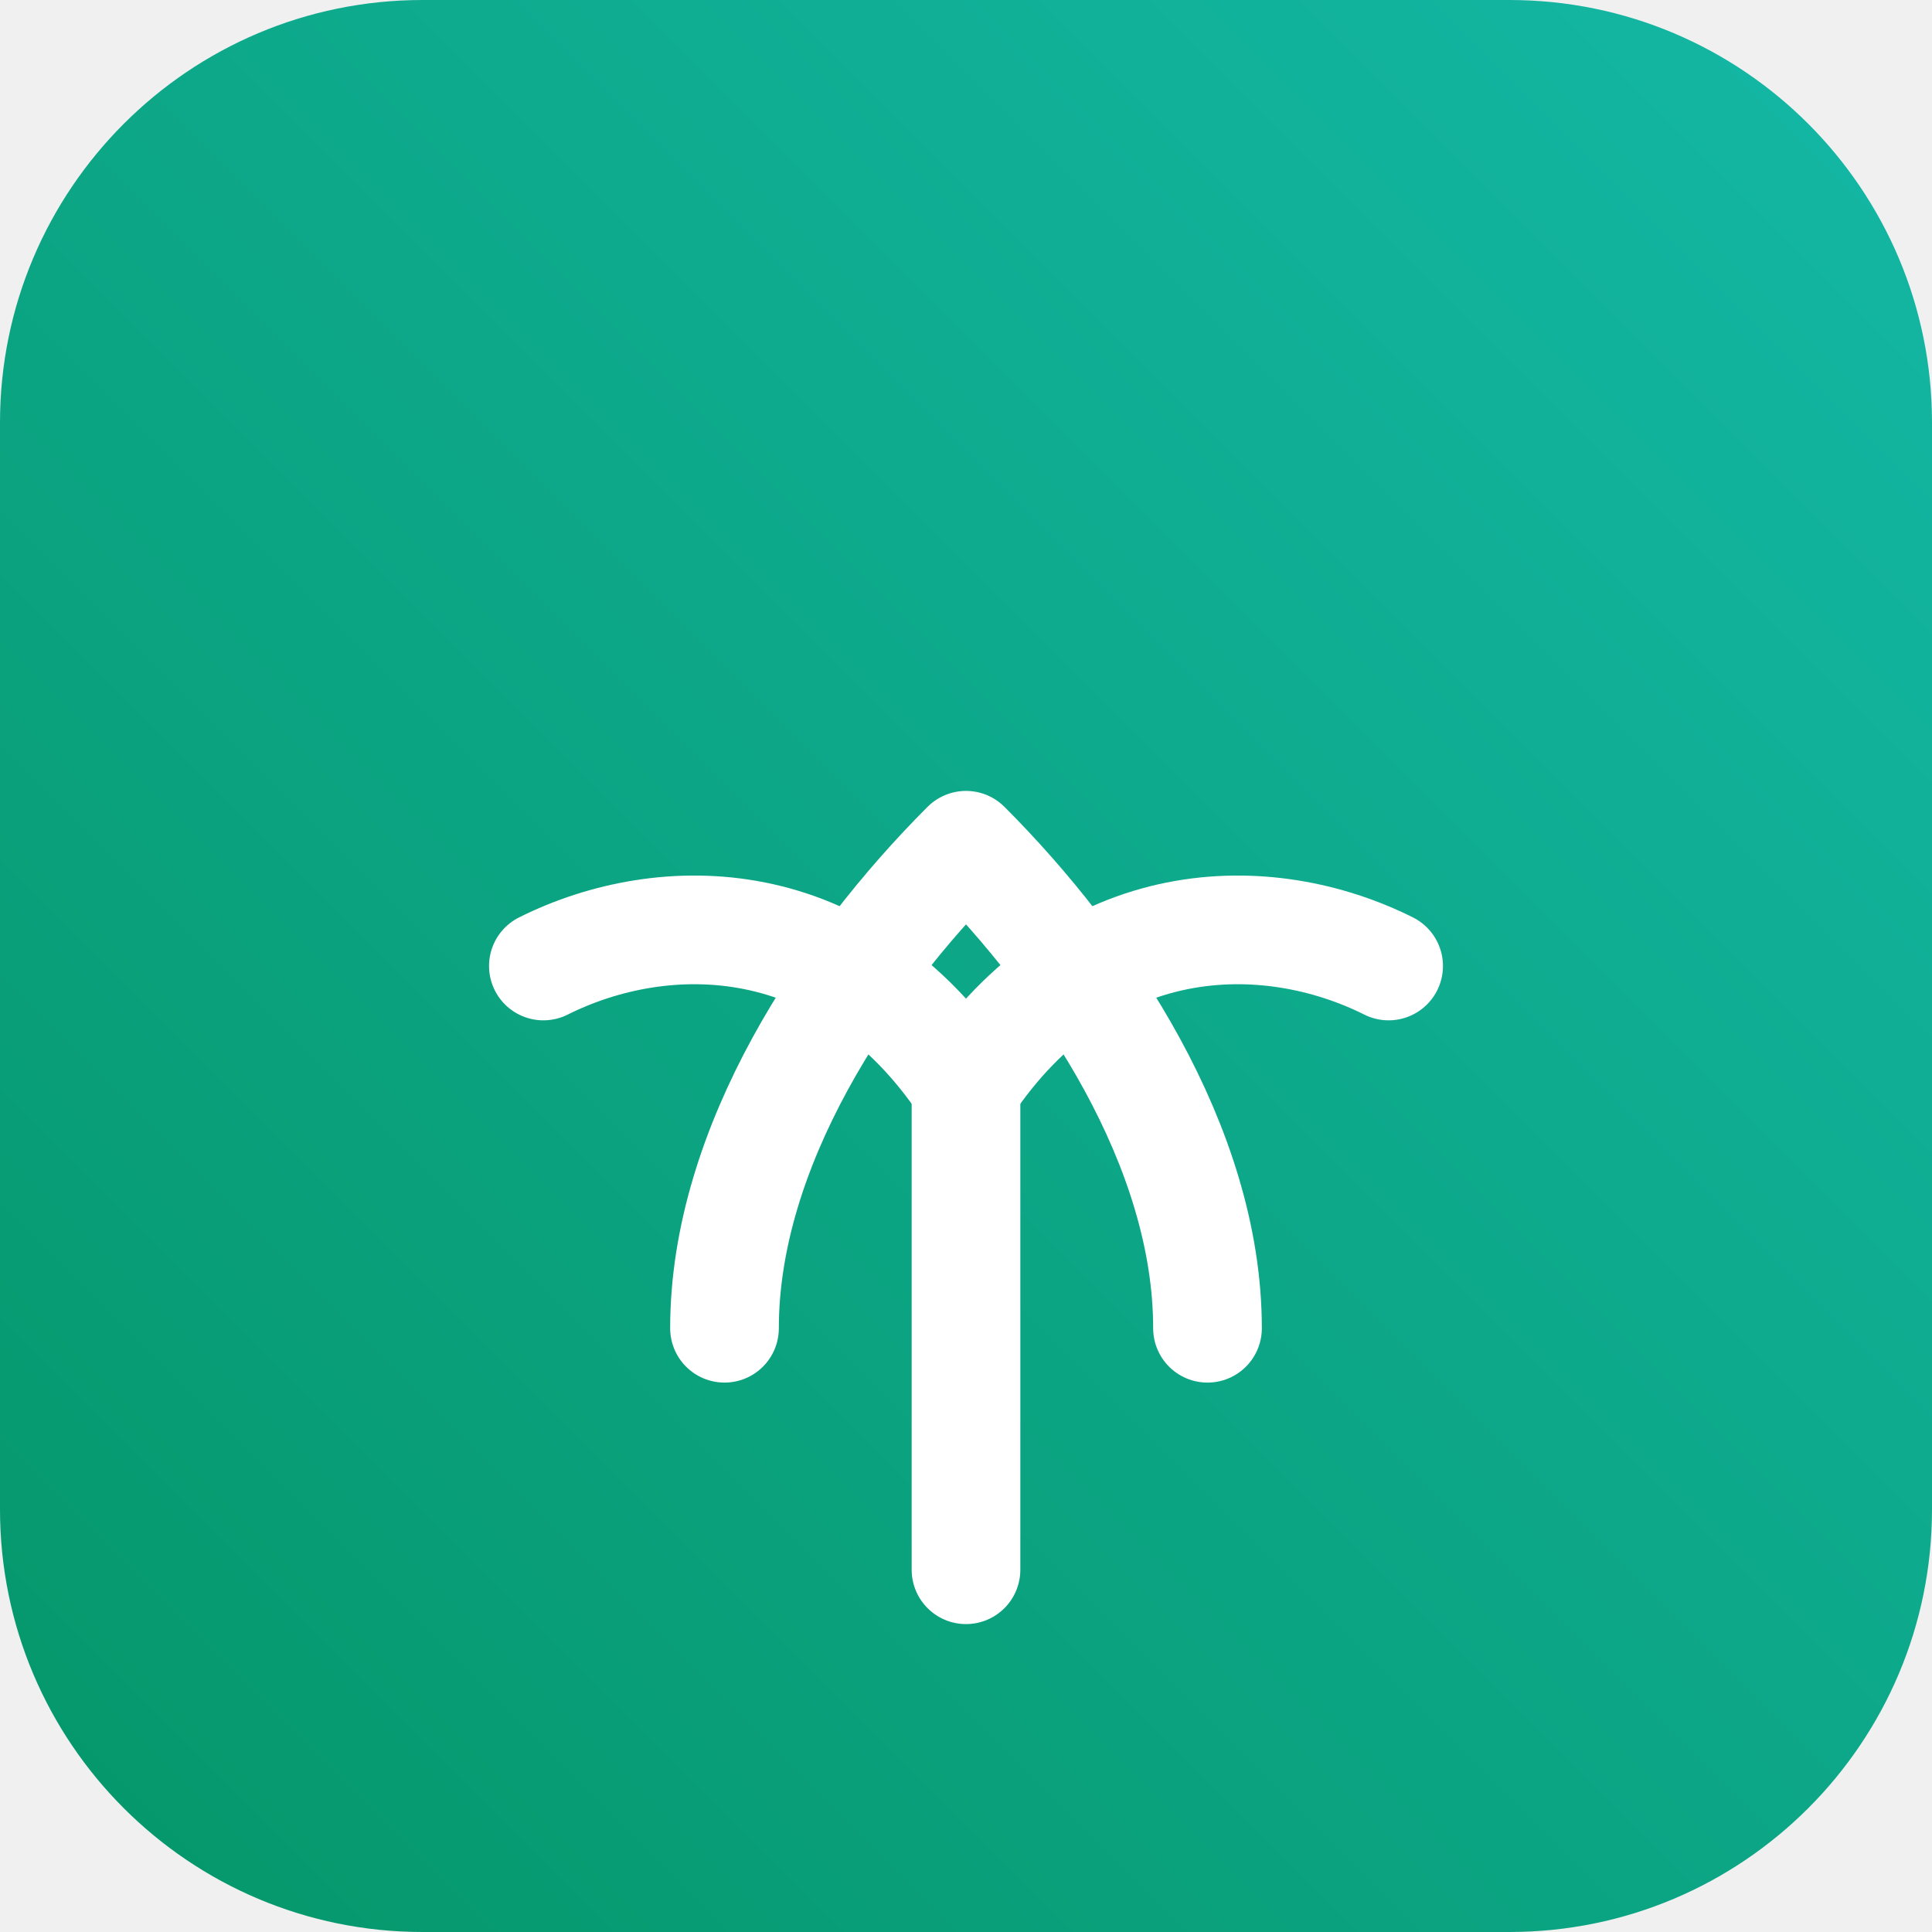
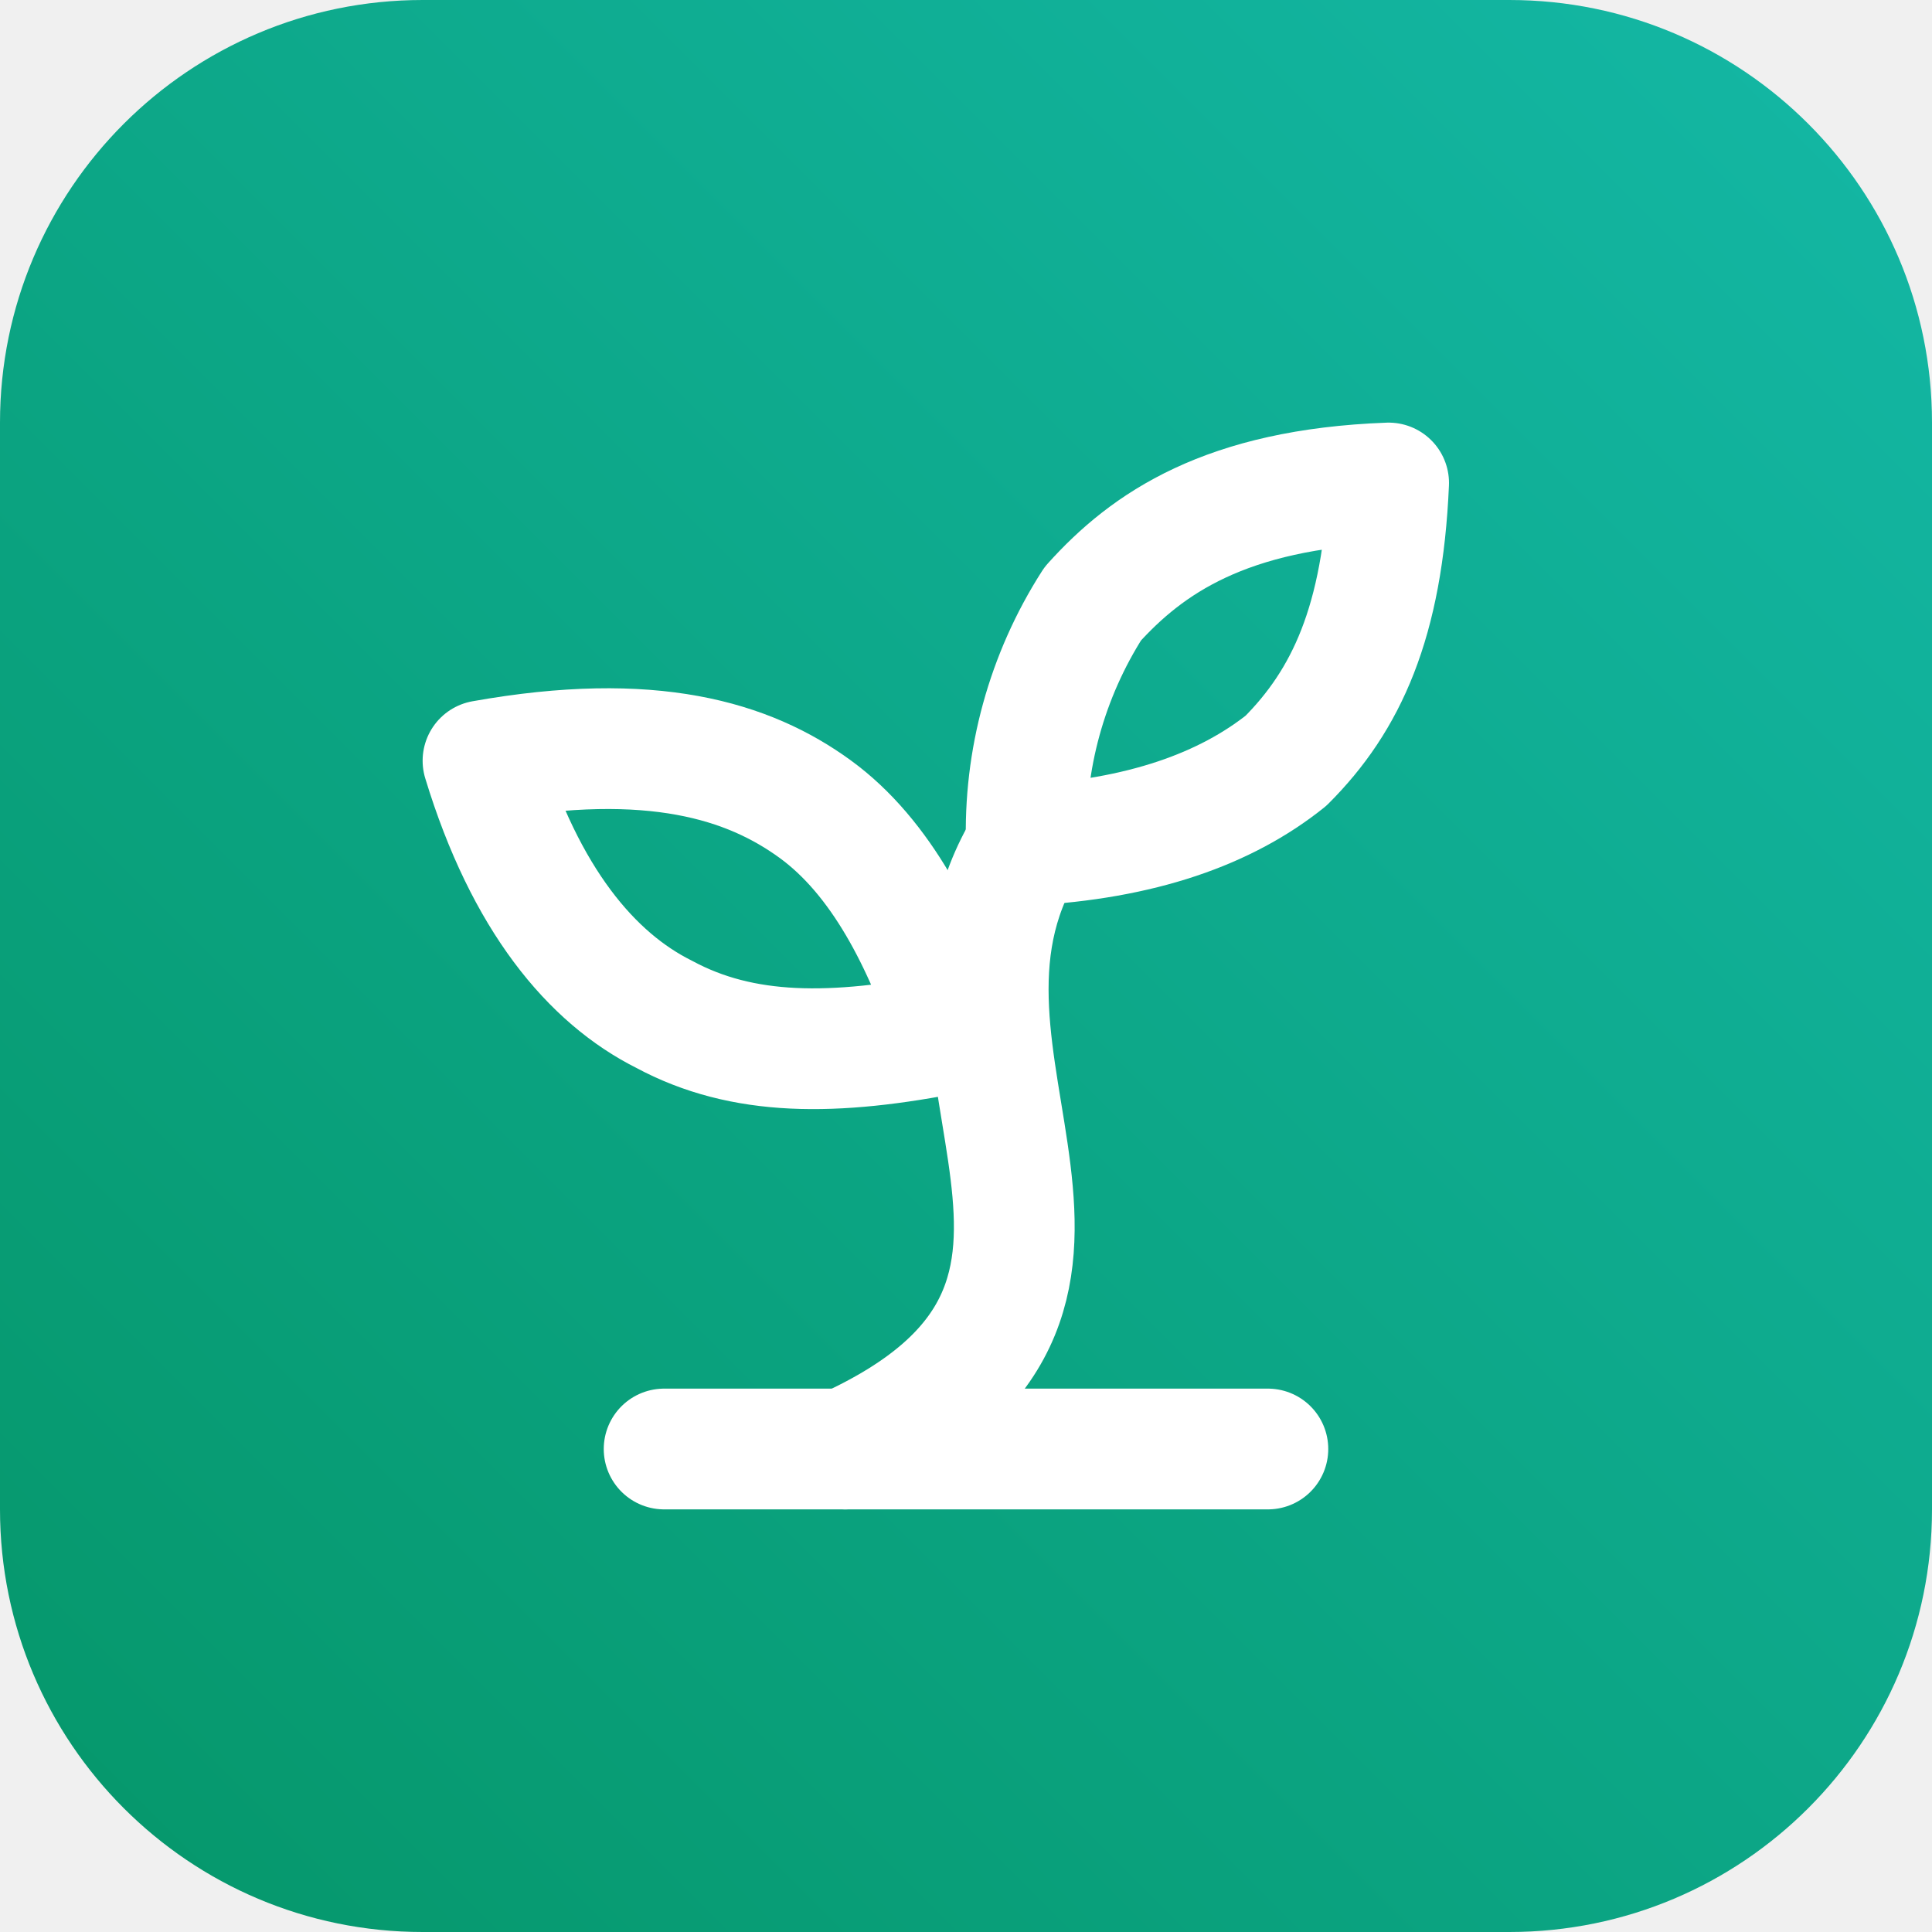
<svg xmlns="http://www.w3.org/2000/svg" width="32" height="32" viewBox="0 0 32 32">
  <defs>
    <linearGradient id="g" x1="0" y1="1" x2="1" y2="0">
      <stop offset="0%" stop-color="#059669" />
      <stop offset="100%" stop-color="#14b8a6" />
    </linearGradient>
  </defs>
  <rect width="32" height="32" rx="7" fill="url(#g)" />
-   <g transform="translate(6,6)" fill="none" stroke="white" stroke-width="1.8" stroke-linecap="round" stroke-linejoin="round">
-     <path d="M10 20v-8" />
-     <path d="M6 16c0-3 2-6 4-8 2 2 4 5 4 8" />
-     <path d="M3 10c2-1 5-1 7 2" />
-     <path d="M17 10c-2-1-5-1-7 2" />
+   <g transform="translate(4,4)" fill="none" stroke="white" stroke-width="2" stroke-linecap="round" stroke-linejoin="round">
+     <path d="M7 20h10" />
+     <path d="M10 20c5.5-2.5.8-6.4 3-10" />
+     <path d="M9.5 9.4c1.1.8 1.8 2.2 2.3 3.7-2 .4-3.5.4-4.8-.3-1.2-.6-2.3-1.9-3-4.2 2.8-.5 4.4 0 5.5.8z" />
+     <path d="M14.1 6a7 7 0 0 0-1.1 4c1.9-.1 3.3-.6 4.3-1.4 1-1 1.6-2.3 1.7-4.6-2.7.1-4 1-4.9 2z" />
  </g>
</svg>
